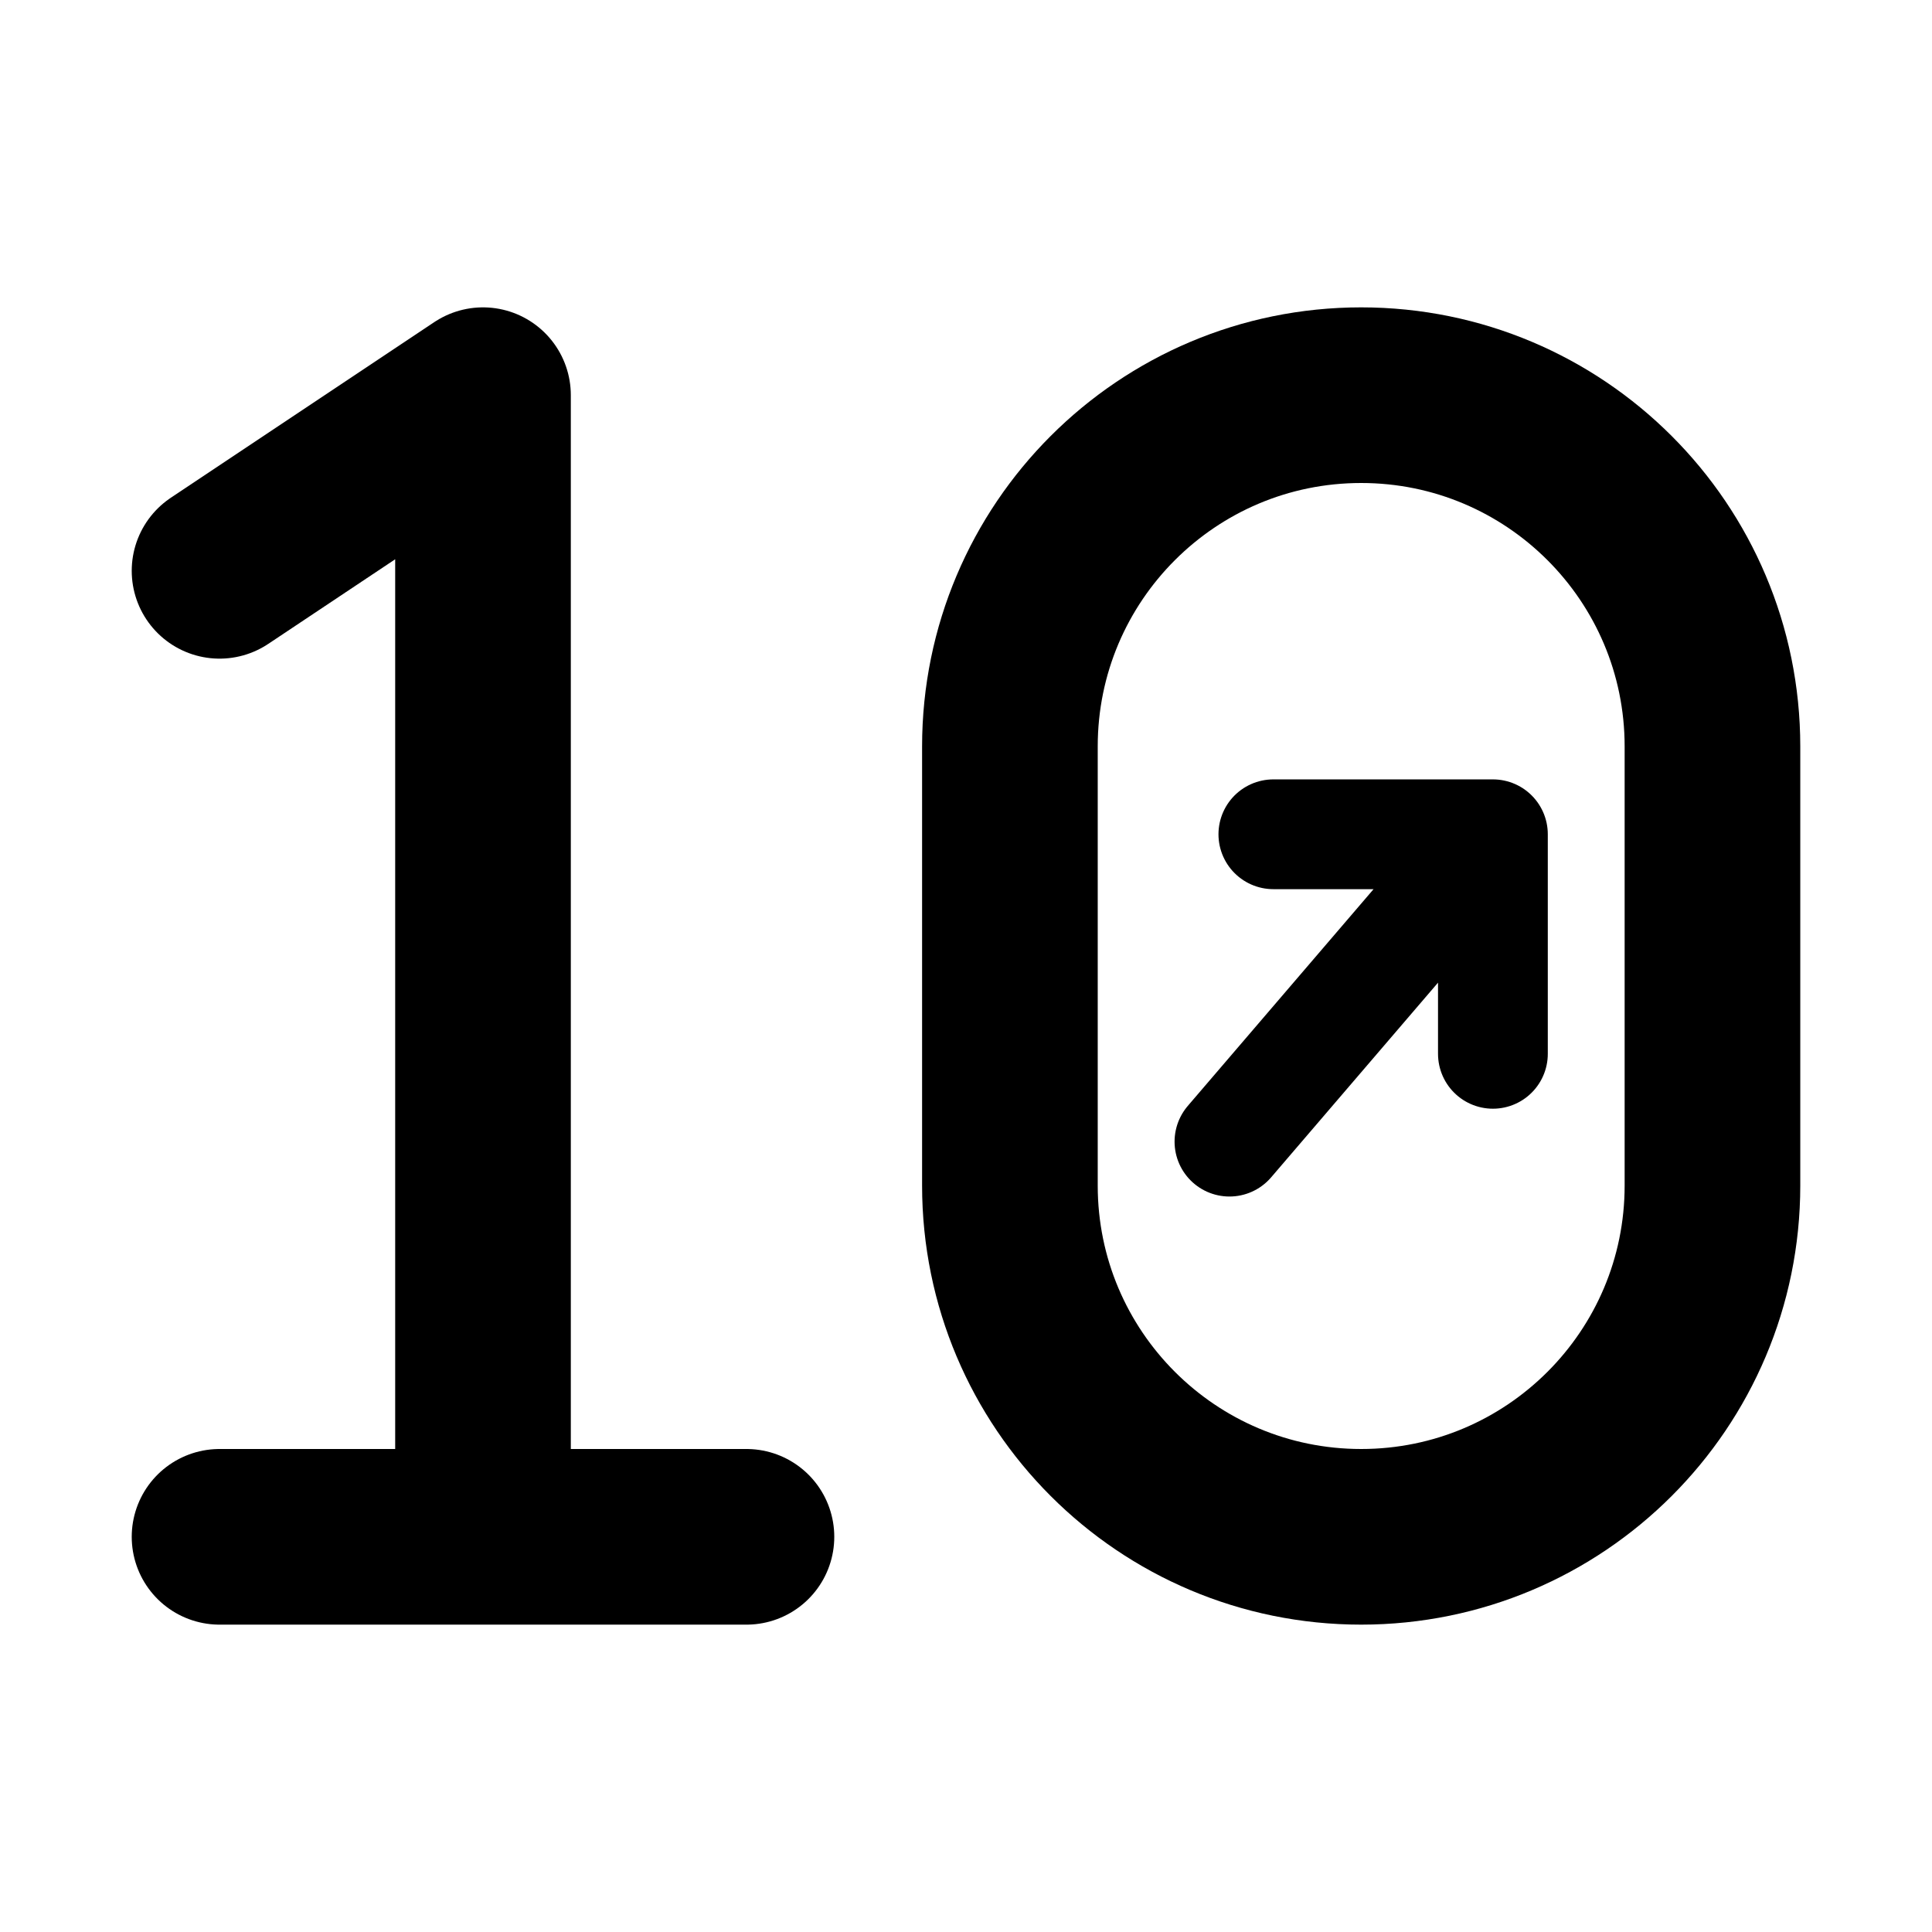
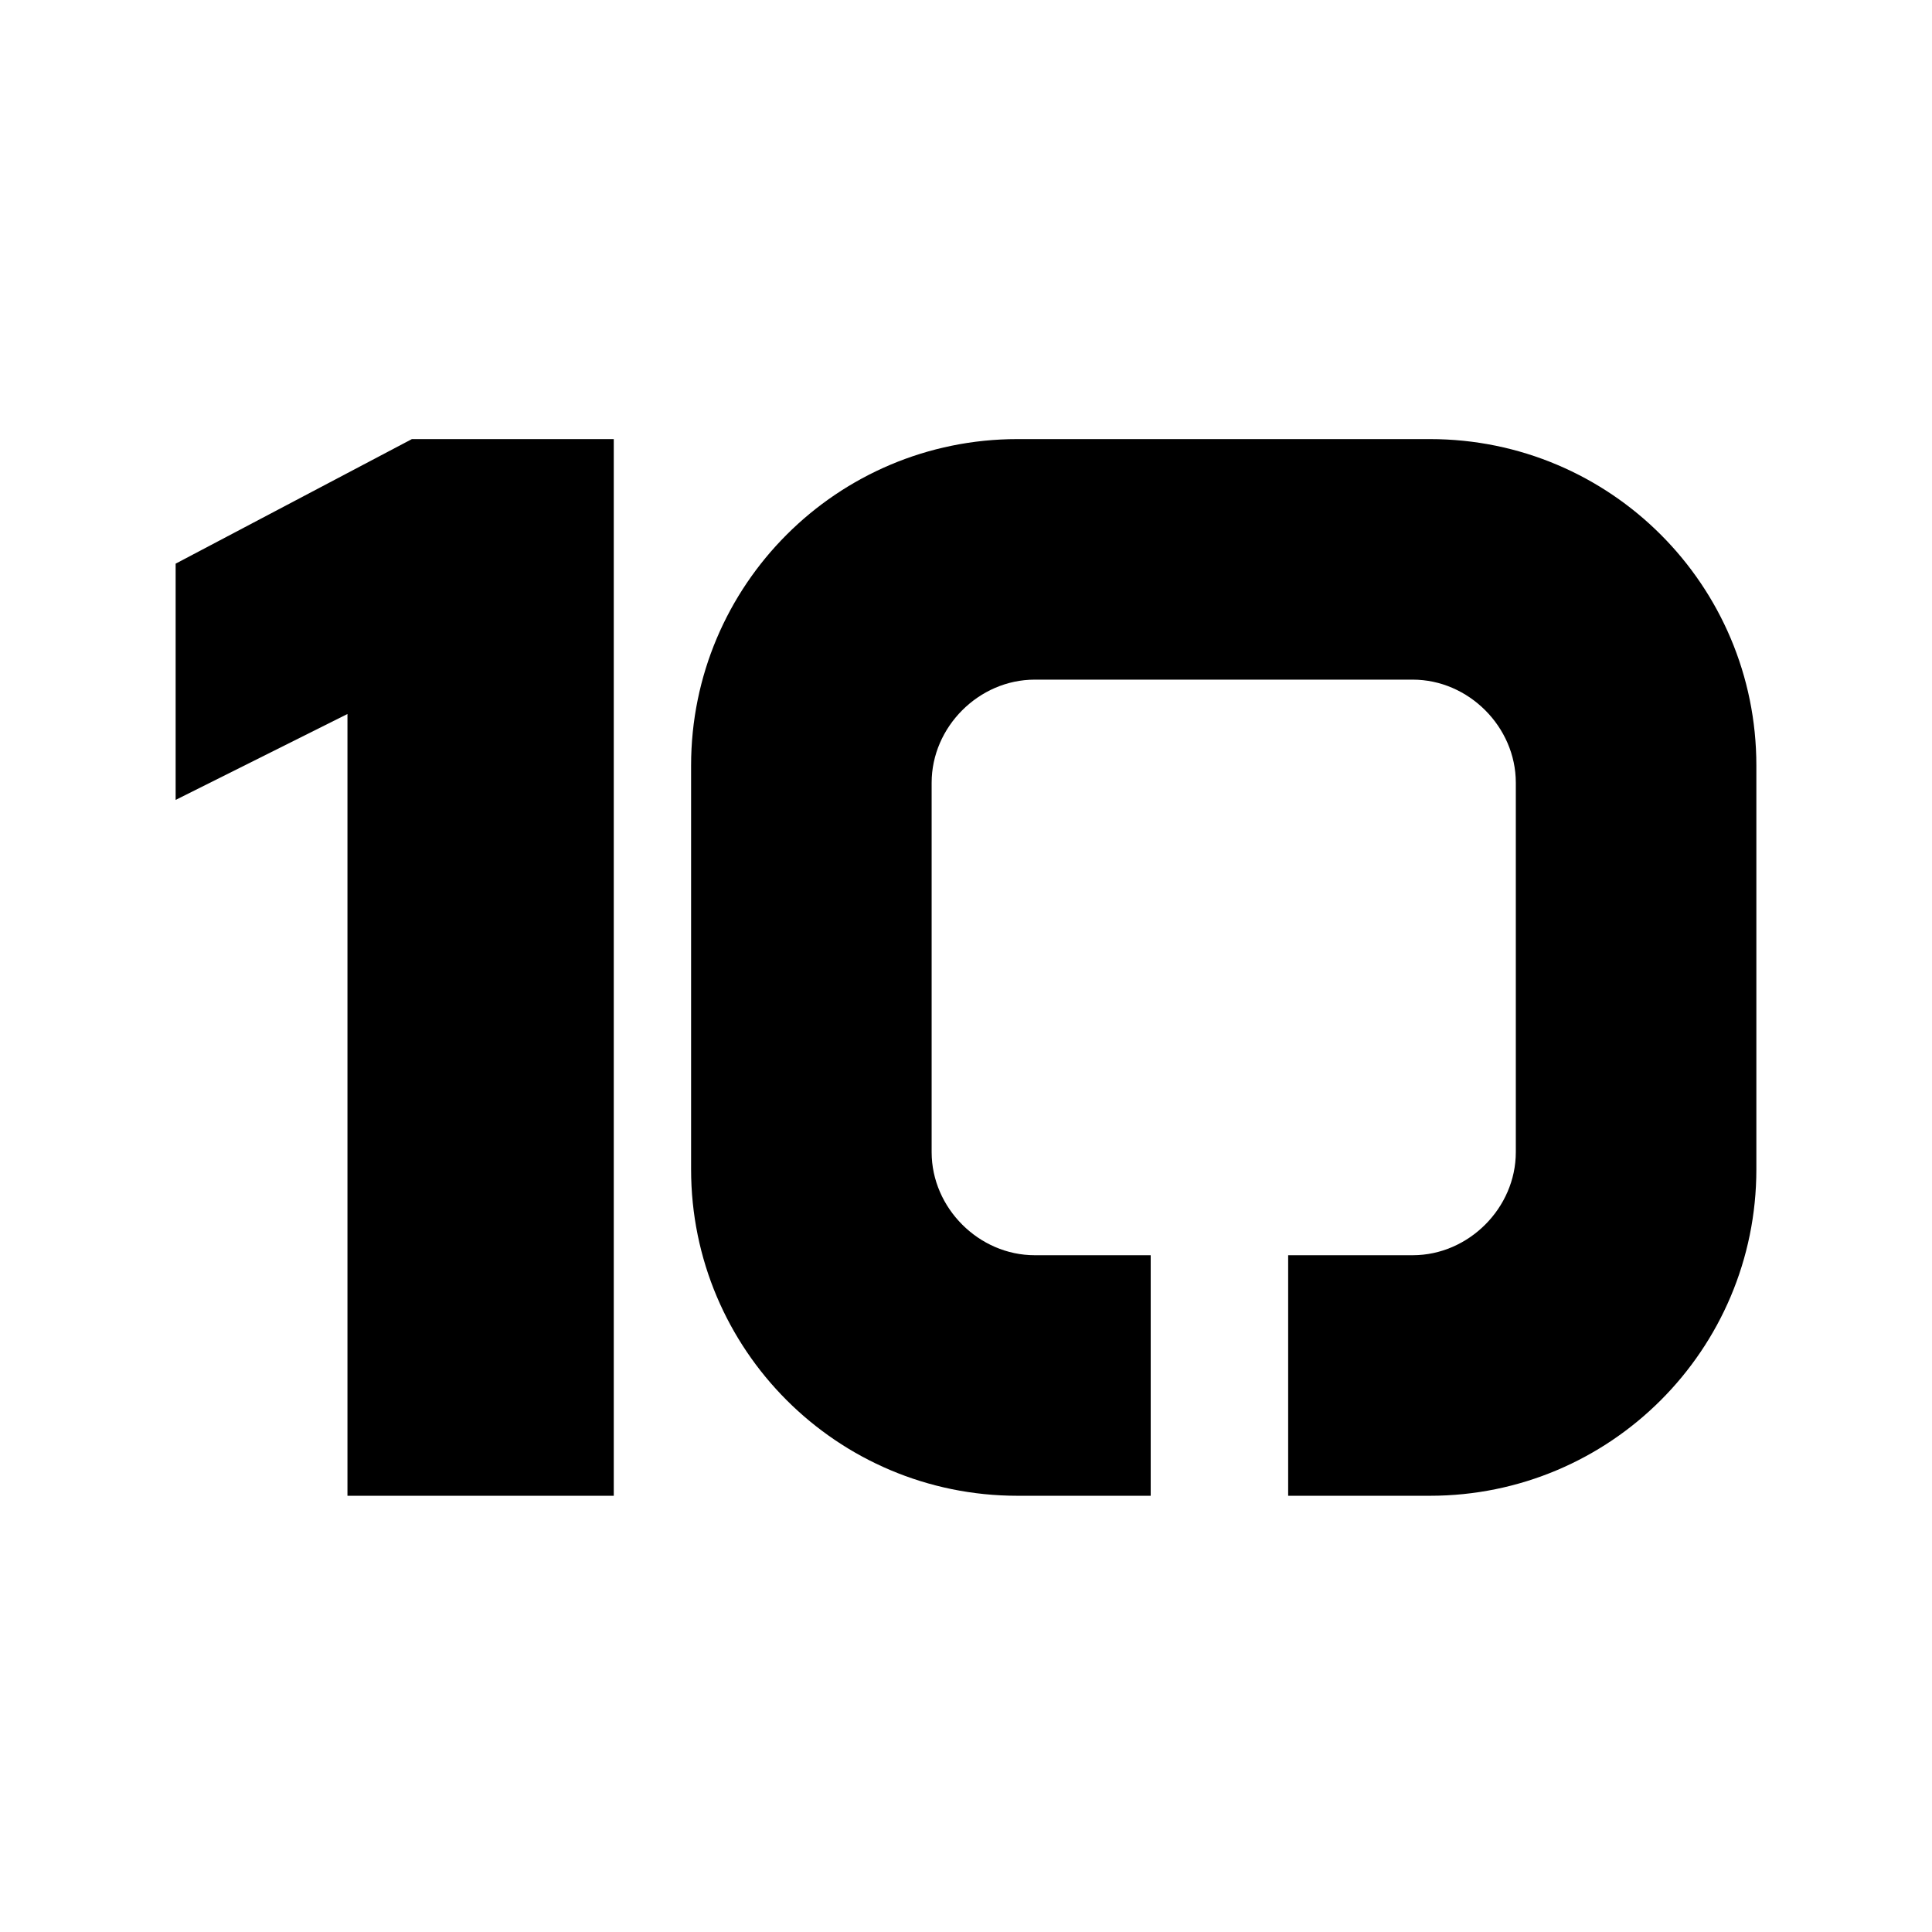
<svg xmlns="http://www.w3.org/2000/svg" width="22" height="22" viewBox="0 0 22 22">
-   <g fill="none" stroke="#000" stroke-width="2" stroke-linecap="round" stroke-linejoin="round">
-     <path d="M2.5 6.5 5.5 4.5V17.5M2.5 17.5H8.5" />
-     <rect x="11.5" y="4.5" width="8" height="13" rx="4" />
-     <path d="M14 13 17 9.5M14.5 9.5H17V12" stroke-width="1.25" />
+   <g fill="#000" transform="translate(2 5) scale(.04891304)">
+     <path d="M0 29 55 0H102V246H40V64L0 84Z" />
+     <path d="M227 246H196C154 246 120 212 120 170V76C120 34 154 0 196 0H292C334 0 368 34 368 76V170C368 212 334 246 292 246H259V190H288C301 190 312 179 312 166V80C312 67 301 56 288 56H200C187 56 176 67 176 80V166C176 179 187 190 200 190H227Z" />
  </g>
</svg>
